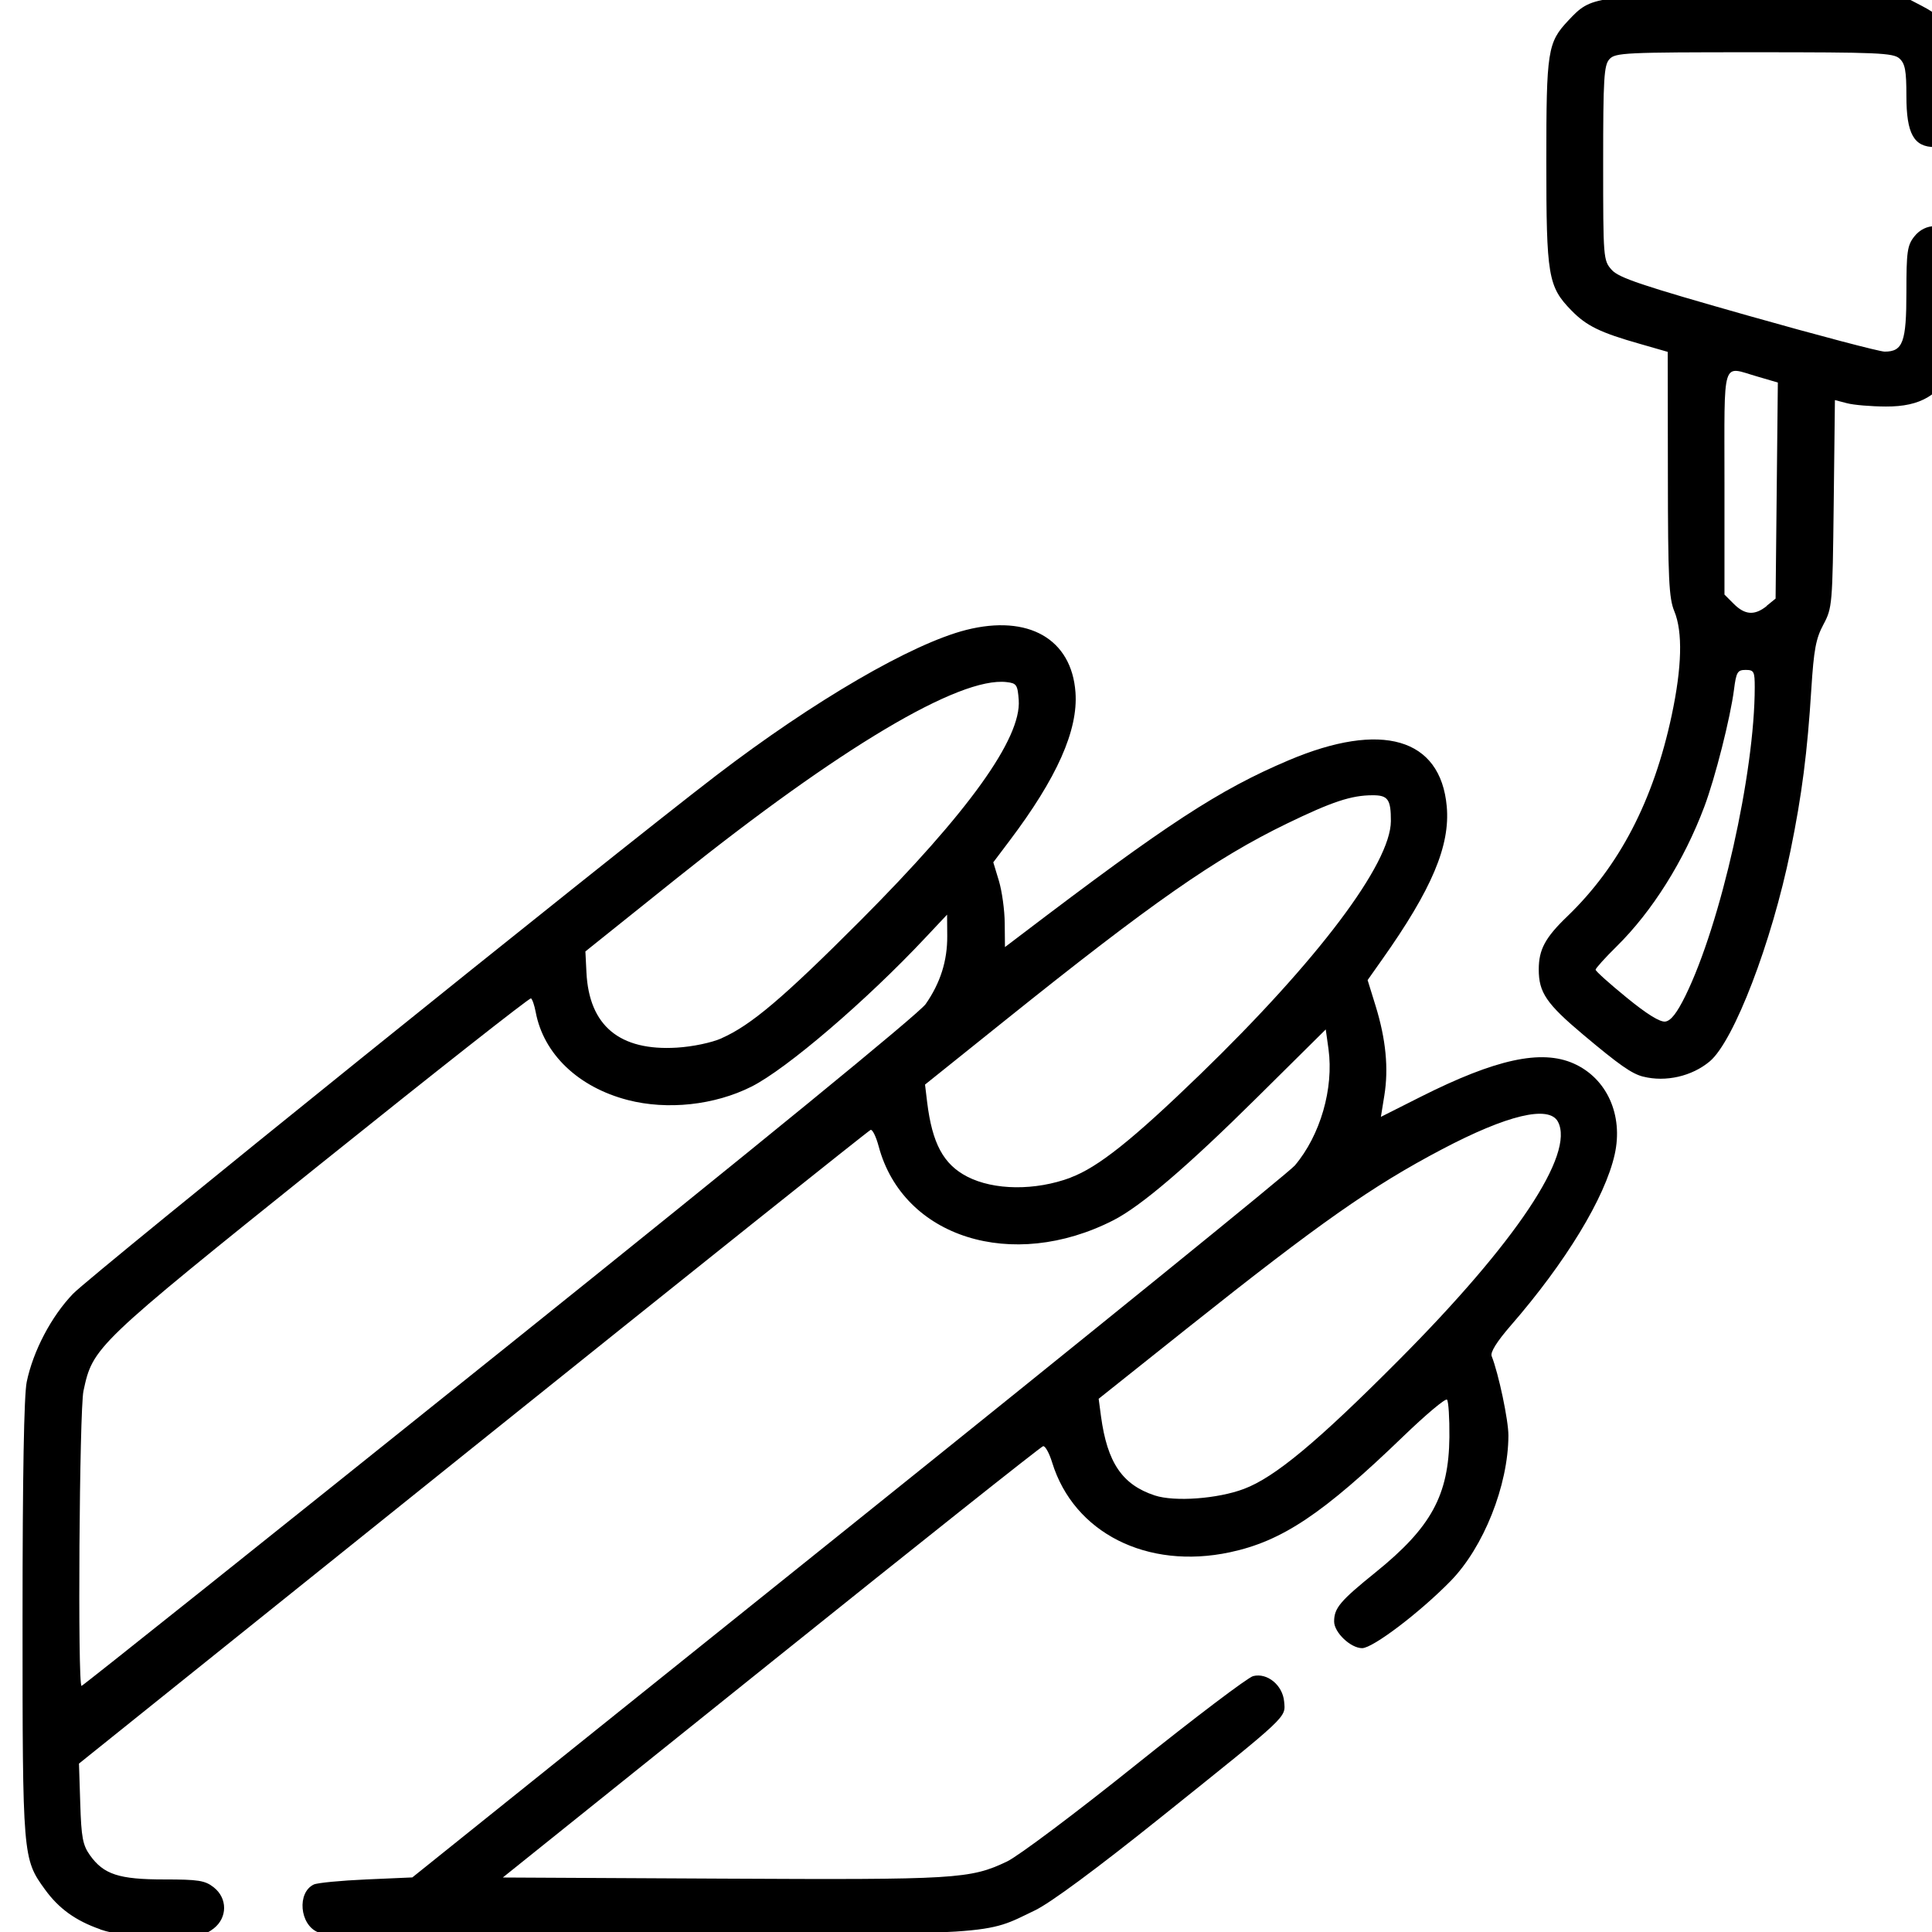
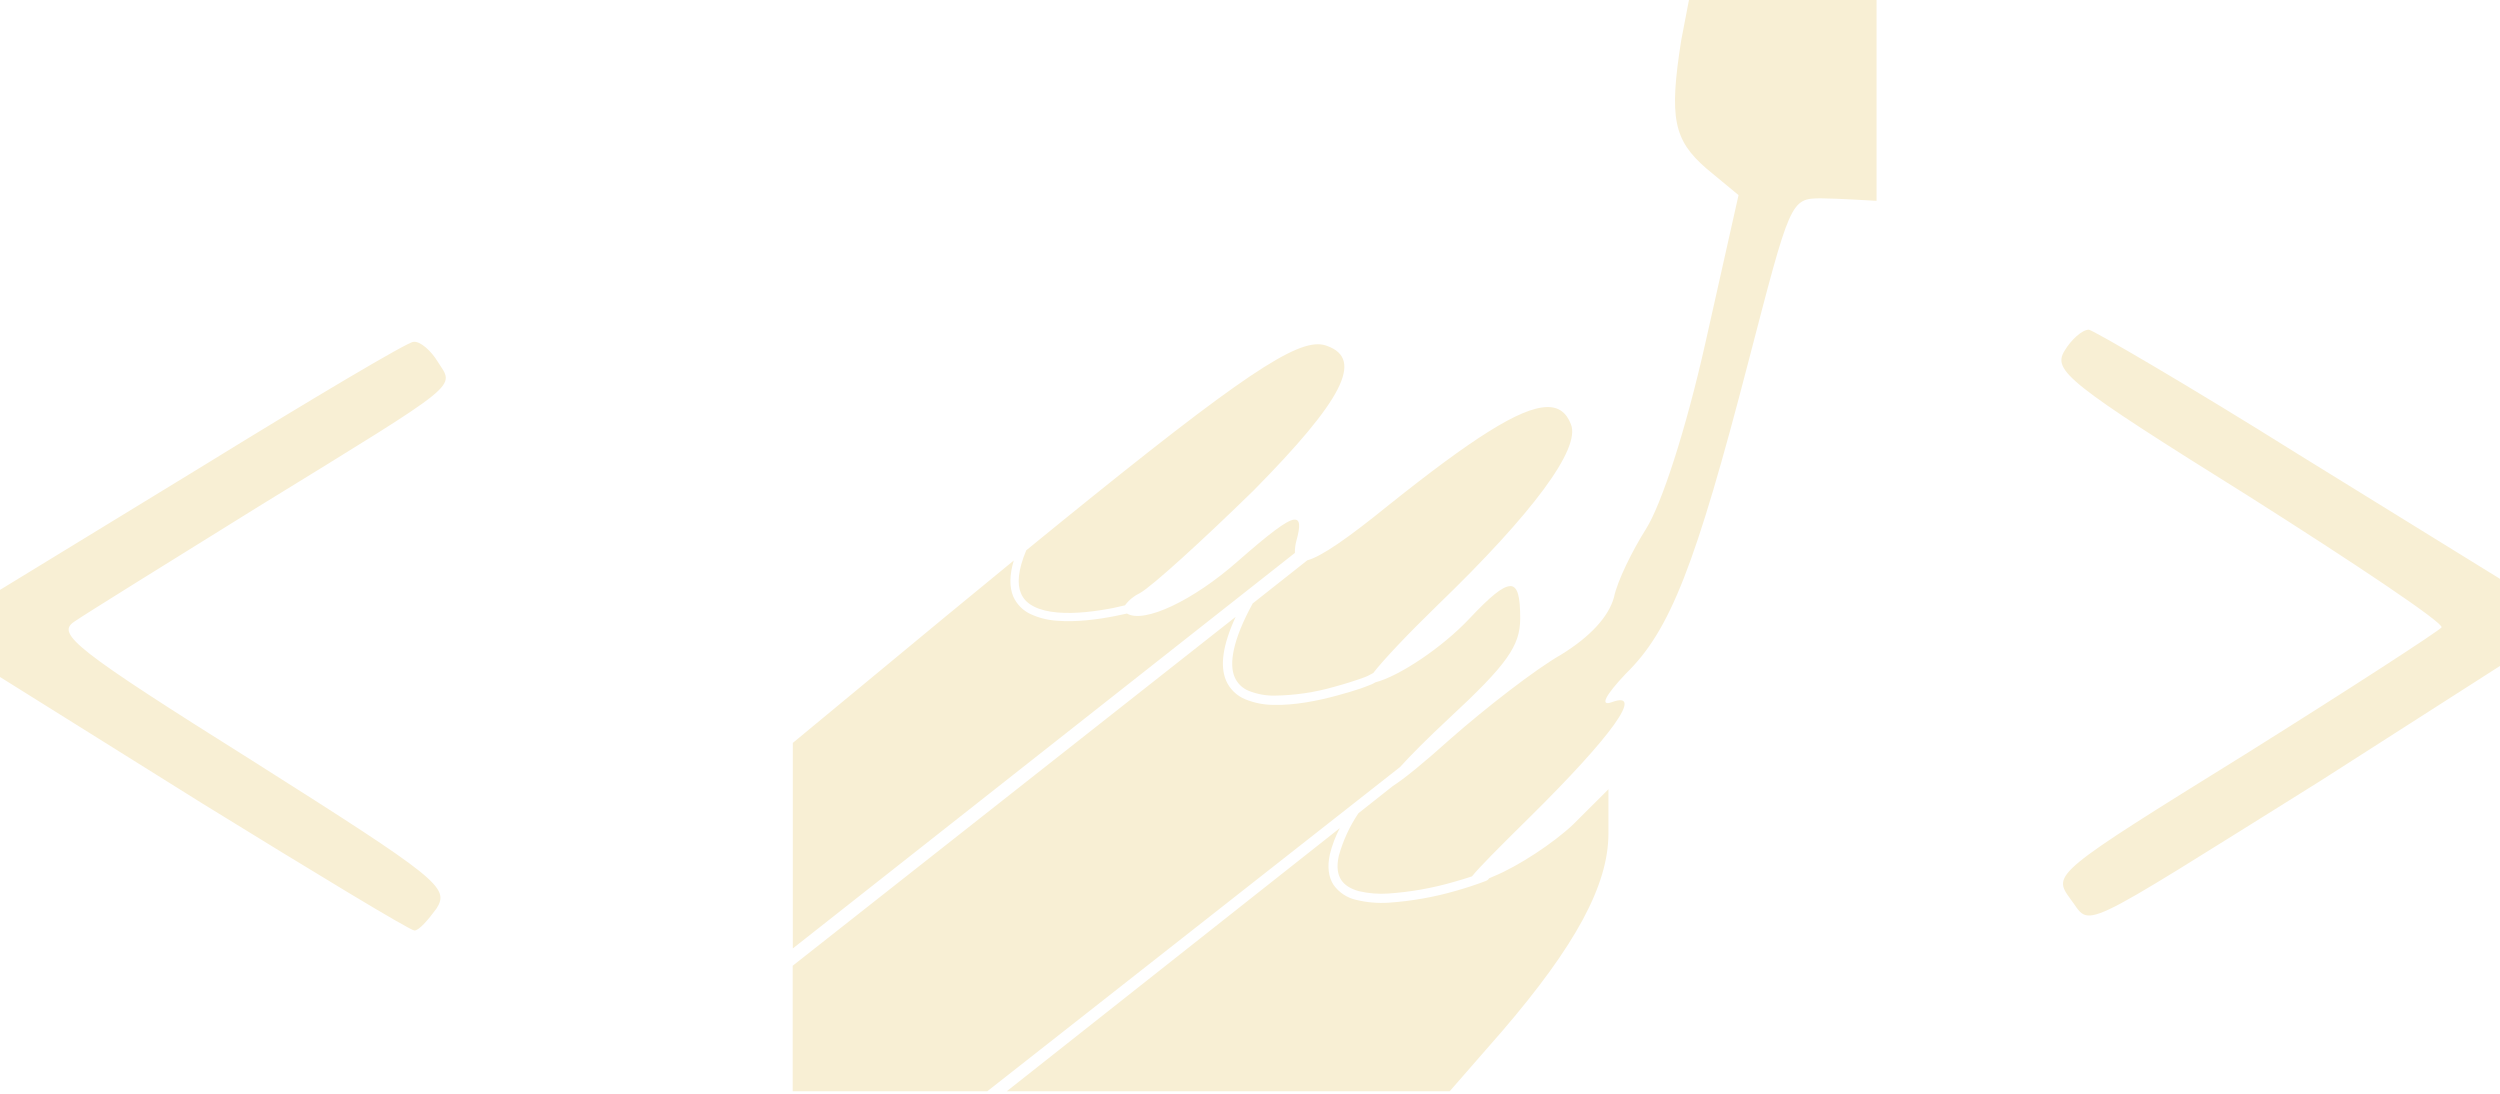
- <svg xmlns="http://www.w3.org/2000/svg" width="48px" height="48px" viewBox="0 0 24 24" role="img" version="1.1" id="svg6">
-   <defs id="defs10" />
-   <path style="stroke-width:0.047" d="M 1.244,23.966 C 0.94,23.86 0.73,23.709 0.558,23.471 0.282,23.091 0.28,23.065 0.28,20.112 c 0,-1.787 0.018,-2.781 0.052,-2.946 0.08,-0.385 0.306,-0.814 0.575,-1.094 C 1.135,15.835 7.592,10.632 8.897,9.633 10.111,8.704 11.328,7.996 12.003,7.825 c 0.772,-0.195 1.309,0.112 1.357,0.776 0.034,0.471 -0.23,1.063 -0.822,1.847 l -0.199,0.264 0.07,0.231 c 0.038,0.127 0.071,0.364 0.072,0.526 l 0.003,0.296 0.203,-0.154 c 1.814,-1.38 2.455,-1.799 3.32,-2.166 1.156,-0.49 1.888,-0.278 1.965,0.572 0.044,0.488 -0.185,1.03 -0.803,1.903 l -0.18,0.255 0.1,0.323 c 0.127,0.413 0.162,0.773 0.108,1.109 l -0.043,0.267 0.498,-0.251 c 0.929,-0.467 1.494,-0.59 1.896,-0.412 0.413,0.183 0.62,0.641 0.51,1.131 -0.12,0.536 -0.607,1.338 -1.293,2.127 -0.171,0.197 -0.254,0.33 -0.235,0.377 0.086,0.217 0.209,0.799 0.208,0.987 -0.002,0.62 -0.309,1.39 -0.72,1.809 -0.384,0.392 -0.965,0.832 -1.097,0.832 -0.143,0 -0.348,-0.195 -0.348,-0.331 0,-0.167 0.074,-0.255 0.515,-0.611 0.692,-0.559 0.909,-0.958 0.917,-1.679 0.002,-0.237 -0.011,-0.447 -0.03,-0.466 -0.019,-0.019 -0.263,0.186 -0.542,0.455 -0.998,0.963 -1.506,1.303 -2.155,1.441 -1.028,0.219 -1.939,-0.241 -2.208,-1.116 -0.036,-0.117 -0.086,-0.207 -0.112,-0.202 -0.026,0.005 -1.546,1.213 -3.379,2.684 l -3.333,2.674 2.727,0.014 c 2.907,0.015 3.078,0.005 3.535,-0.212 0.14,-0.066 0.858,-0.605 1.596,-1.197 0.739,-0.592 1.397,-1.09 1.463,-1.107 0.176,-0.044 0.367,0.113 0.385,0.317 0.018,0.203 0.065,0.158 -1.521,1.429 -0.812,0.651 -1.381,1.071 -1.574,1.164 -0.641,0.308 -0.392,0.292 -4.78,0.309 -2.903,0.011 -4.035,9.55e-4 -4.129,-0.038 -0.226,-0.094 -0.26,-0.492 -0.05,-0.592 0.044,-0.021 0.337,-0.049 0.652,-0.063 l 0.572,-0.025 5.418,-4.347 c 2.98,-2.391 5.475,-4.414 5.545,-4.497 0.317,-0.375 0.485,-0.958 0.418,-1.446 l -0.034,-0.244 -0.854,0.846 c -0.868,0.86 -1.442,1.35 -1.785,1.525 -1.257,0.641 -2.612,0.214 -2.915,-0.919 -0.032,-0.12 -0.077,-0.212 -0.1,-0.204 -0.023,0.008 -2.245,1.782 -4.938,3.943 l -4.896,3.929 0.016,0.496 c 0.013,0.422 0.031,0.517 0.121,0.643 0.17,0.238 0.36,0.3 0.92,0.3 0.427,0 0.509,0.013 0.617,0.098 0.172,0.135 0.172,0.376 0,0.511 -0.109,0.086 -0.188,0.097 -0.647,0.096 -0.371,-0.001 -0.592,-0.025 -0.76,-0.083 z m 4.959,-7.164 c 3.242,-2.599 5.214,-4.212 5.296,-4.329 0.183,-0.263 0.27,-0.538 0.268,-0.846 l -0.002,-0.265 -0.269,0.286 c -0.734,0.783 -1.727,1.633 -2.162,1.851 -0.458,0.23 -1.044,0.293 -1.535,0.166 -0.615,-0.159 -1.046,-0.571 -1.144,-1.091 -0.016,-0.085 -0.042,-0.162 -0.059,-0.172 -0.016,-0.01 -1.195,0.918 -2.619,2.061 -2.802,2.248 -2.823,2.269 -2.94,2.815 -0.051,0.237 -0.074,3.665 -0.024,3.665 0.014,0 2.35,-1.864 5.191,-4.142 z m 9.249,1.694 c 0.384,-0.144 0.914,-0.585 1.921,-1.597 1.459,-1.465 2.193,-2.566 1.98,-2.965 -0.111,-0.208 -0.63,-0.084 -1.442,0.344 -0.868,0.457 -1.519,0.914 -3.143,2.206 l -1.12,0.892 0.029,0.218 c 0.078,0.576 0.264,0.85 0.668,0.983 0.246,0.081 0.781,0.042 1.107,-0.081 z m -2.153,-3.868 c 0.341,-0.127 0.771,-0.47 1.608,-1.28 1.466,-1.42 2.369,-2.62 2.371,-3.148 7.34e-4,-0.27 -0.036,-0.322 -0.228,-0.321 -0.263,4.236e-4 -0.501,0.079 -1.066,0.353 -0.884,0.429 -1.68,0.985 -3.494,2.44 l -0.999,0.801 0.026,0.216 c 0.063,0.515 0.202,0.774 0.497,0.927 0.333,0.172 0.846,0.177 1.286,0.013 z M 8.964,12.897 C 9.329,12.736 9.73,12.396 10.688,11.436 12.029,10.091 12.689,9.172 12.655,8.696 12.641,8.506 12.628,8.487 12.503,8.473 11.915,8.406 10.432,9.289 8.402,10.914 l -1.13,0.905 0.013,0.261 c 0.033,0.663 0.412,0.978 1.125,0.934 0.195,-0.012 0.429,-0.061 0.554,-0.116 z m 11.447,0.477 c -0.141,-0.036 -0.294,-0.143 -0.744,-0.521 -0.457,-0.384 -0.552,-0.524 -0.552,-0.81 0,-0.247 0.08,-0.396 0.354,-0.659 0.648,-0.624 1.071,-1.438 1.297,-2.496 0.128,-0.601 0.139,-1.038 0.033,-1.295 -0.067,-0.162 -0.079,-0.4 -0.08,-1.705 l -0.002,-1.517 -0.341,-0.098 C 19.876,4.131 19.709,4.049 19.521,3.857 19.23,3.559 19.209,3.43 19.209,2.007 c 0,-1.378 0.015,-1.478 0.273,-1.752 0.287,-0.306 0.314,-0.31 2.323,-0.311 l 1.819,-0.001 0.251,0.131 c 0.203,0.106 0.276,0.179 0.382,0.382 0.116,0.222 0.131,0.302 0.131,0.687 0,0.522 -0.084,0.684 -0.353,0.684 -0.261,0 -0.353,-0.166 -0.353,-0.635 0,-0.315 -0.016,-0.401 -0.086,-0.465 -0.077,-0.07 -0.272,-0.078 -1.806,-0.078 -1.606,0 -1.725,0.006 -1.797,0.086 -0.068,0.075 -0.078,0.236 -0.078,1.292 0,1.184 0.002,1.208 0.106,1.325 0.088,0.099 0.371,0.194 1.691,0.568 0.872,0.247 1.637,0.448 1.7,0.448 0.227,0 0.27,-0.119 0.27,-0.739 0,-0.502 0.011,-0.581 0.098,-0.691 0.135,-0.172 0.376,-0.172 0.511,0 0.088,0.111 0.098,0.188 0.097,0.742 -4.71e-4,0.554 -0.012,0.643 -0.114,0.862 -0.169,0.364 -0.413,0.51 -0.847,0.508 -0.183,-7.342e-4 -0.401,-0.019 -0.483,-0.041 l -0.15,-0.039 -0.015,1.288 c -0.015,1.256 -0.018,1.294 -0.128,1.5 -0.094,0.175 -0.119,0.314 -0.15,0.8 -0.049,0.785 -0.117,1.319 -0.259,2.011 -0.233,1.138 -0.702,2.362 -1.002,2.615 -0.221,0.186 -0.548,0.261 -0.828,0.19 z m 0.525,-1.002 c 0.441,-0.897 0.862,-2.771 0.862,-3.836 0,-0.194 -0.01,-0.214 -0.113,-0.214 -0.101,0 -0.117,0.026 -0.145,0.247 -0.045,0.348 -0.234,1.096 -0.369,1.454 -0.252,0.67 -0.646,1.298 -1.089,1.734 -0.144,0.142 -0.261,0.272 -0.261,0.289 0,0.018 0.173,0.173 0.384,0.345 0.253,0.207 0.417,0.309 0.483,0.299 0.069,-0.01 0.144,-0.107 0.249,-0.32 z m 1.01,-4.846 0.111,-0.09 0.014,-1.342 0.014,-1.342 -0.256,-0.075 C 21.383,4.549 21.422,4.423 21.422,5.995 v 1.391 l 0.116,0.116 c 0.139,0.139 0.26,0.146 0.409,0.026 z" id="path851" />
+ <svg xmlns="http://www.w3.org/2000/svg" width="48" height="21" viewBox="0 0 48 21" fill="none">
+   <path d="M32.428 0L32.278 0.782C32.046 2.264 32.13 2.688 32.766 3.238L33.38 3.746L32.744 6.582C32.364 8.274 31.898 9.692 31.602 10.158C31.348 10.56 31.052 11.152 30.988 11.47C30.882 11.85 30.522 12.232 29.972 12.57C29.486 12.846 28.532 13.586 27.856 14.18C27.316 14.666 26.944 14.964 26.742 15.092L26.082 15.614C25.912 15.866 25.785 16.143 25.704 16.436C25.658 16.65 25.684 16.792 25.752 16.896C25.818 16.996 25.932 17.066 26.088 17.11C26.273 17.153 26.463 17.169 26.652 17.156C27.08 17.127 27.504 17.052 27.916 16.932C28.056 16.894 28.166 16.858 28.262 16.826C28.41 16.644 28.752 16.3 29.358 15.702C30.966 14.116 31.58 13.248 30.946 13.482C30.712 13.566 30.818 13.354 31.22 12.93C32.068 12.104 32.554 10.856 33.57 6.942C34.374 3.852 34.374 3.808 34.966 3.808C35.244 3.808 36.03 3.856 36.03 3.856V0H34.226H32.428ZM40.106 6.33C39.978 6.33 39.766 6.522 39.64 6.734C39.408 7.114 39.682 7.346 43.174 9.526C45.248 10.84 46.92 11.96 46.878 12.046C46.836 12.108 45.142 13.21 43.112 14.48C39.428 16.764 39.408 16.786 39.746 17.252C40.17 17.802 39.746 17.992 44.528 15.008L48 12.786V11.114L44.126 8.722C42.032 7.41 40.212 6.352 40.106 6.33ZM7.936 6.564C7.83 6.564 6.01 7.644 3.916 8.934L0 11.326V12.998L3.894 15.432C6.054 16.764 7.874 17.866 7.958 17.866C8.042 17.866 8.212 17.674 8.382 17.442C8.636 17.04 8.422 16.87 4.846 14.606C1.44 12.468 1.08 12.172 1.42 11.94C1.632 11.792 3.24 10.796 4.976 9.718C8.934 7.284 8.722 7.452 8.404 6.944C8.278 6.734 8.064 6.544 7.938 6.564H7.936ZM25.304 6.61C24.72 6.606 23.464 7.496 19.704 10.566C19.542 10.952 19.528 11.218 19.602 11.39C19.65 11.508 19.738 11.59 19.86 11.65C19.98 11.71 20.136 11.746 20.308 11.76C20.65 11.79 21.054 11.736 21.38 11.672L21.6 11.622C21.675 11.521 21.774 11.44 21.888 11.386C22.12 11.258 23.094 10.37 24.068 9.418C25.782 7.682 26.184 6.898 25.486 6.644C25.429 6.621 25.368 6.61 25.306 6.61H25.304ZM29.696 7.816C29.182 7.83 28.256 8.426 26.67 9.692C25.874 10.338 25.37 10.686 25.1 10.758L24.052 11.586C23.658 12.306 23.6 12.752 23.704 12.998C23.73 13.059 23.768 13.114 23.815 13.16C23.863 13.206 23.919 13.242 23.98 13.266C24.133 13.326 24.296 13.357 24.46 13.356C24.853 13.352 25.243 13.295 25.62 13.186C25.817 13.133 26.011 13.072 26.202 13.002L26.26 12.978L26.366 12.922C26.566 12.664 27.026 12.178 27.602 11.618C29.422 9.862 30.352 8.614 30.162 8.148C30.076 7.922 29.928 7.808 29.696 7.816ZM24.848 9.976C24.7 9.992 24.368 10.248 23.77 10.772C22.906 11.536 21.964 11.976 21.638 11.78C21.562 11.797 21.486 11.813 21.41 11.828C21.078 11.894 20.664 11.948 20.294 11.918C20.12 11.907 19.949 11.865 19.79 11.792C19.64 11.723 19.521 11.603 19.454 11.452C19.38 11.272 19.38 11.048 19.464 10.762L18.164 11.83L15.222 14.264V18.21L24.862 10.616C24.86 10.533 24.871 10.45 24.894 10.37C24.968 10.102 24.964 9.966 24.848 9.978V9.976ZM28.996 11.254C28.85 11.254 28.606 11.46 28.216 11.874C27.686 12.44 26.852 12.988 26.41 13.1L26.342 13.136C26.269 13.166 26.196 13.194 26.122 13.22C26.002 13.26 25.846 13.308 25.666 13.356C25.306 13.454 24.858 13.544 24.458 13.534C24.269 13.534 24.083 13.497 23.908 13.426C23.743 13.358 23.611 13.229 23.54 13.066C23.424 12.788 23.47 12.398 23.724 11.844L15.22 18.542V20.952H18.956L26.88 14.728C27.086 14.5 27.396 14.188 27.814 13.798C28.934 12.76 29.188 12.402 29.188 11.872C29.188 11.46 29.142 11.252 28.996 11.252V11.254ZM30.882 15.154L30.204 15.83C29.824 16.19 29.146 16.634 28.682 16.824L28.59 16.864L28.584 16.874L28.564 16.894C28.546 16.908 28.538 16.91 28.524 16.916C28.339 16.986 28.151 17.048 27.96 17.102C27.536 17.225 27.1 17.302 26.66 17.332C26.452 17.345 26.243 17.327 26.04 17.278C25.864 17.239 25.709 17.137 25.604 16.99C25.508 16.842 25.48 16.644 25.534 16.4C25.577 16.226 25.641 16.058 25.724 15.9L19.33 20.952H27.834L28.85 19.788C30.246 18.16 30.882 16.996 30.882 16V15.154Z" fill="#F8EFD4" />
</svg>
